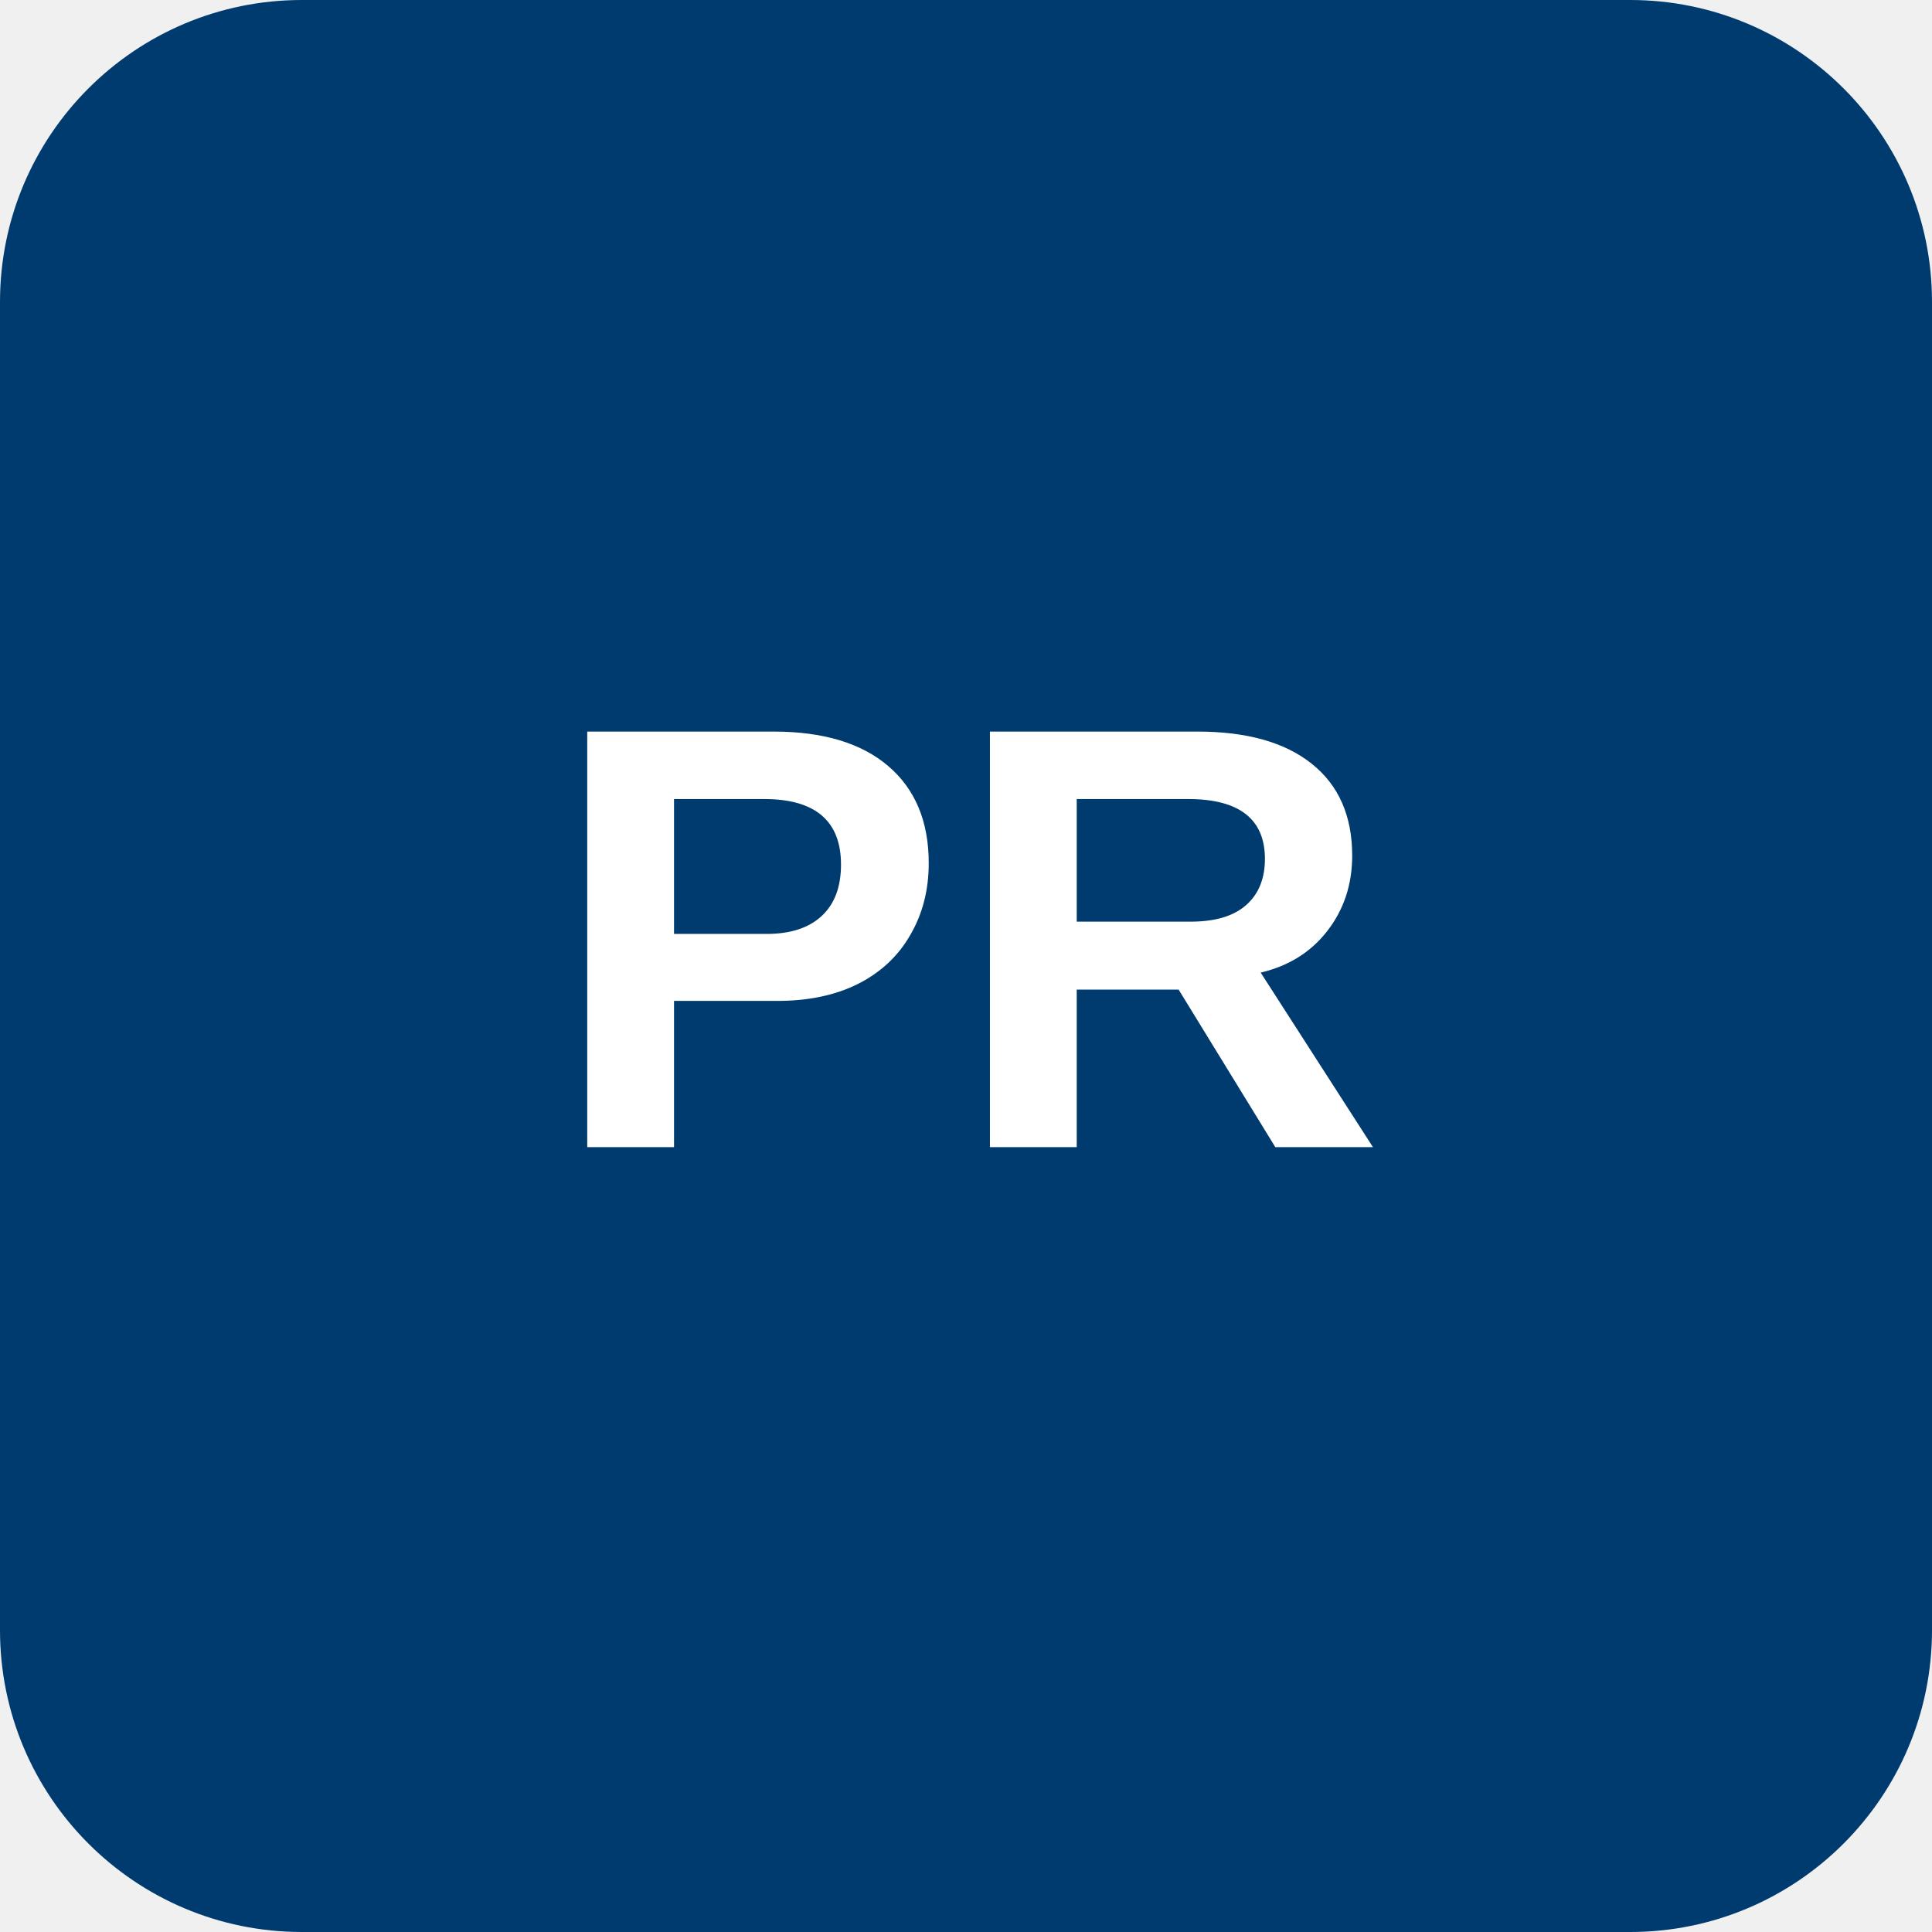
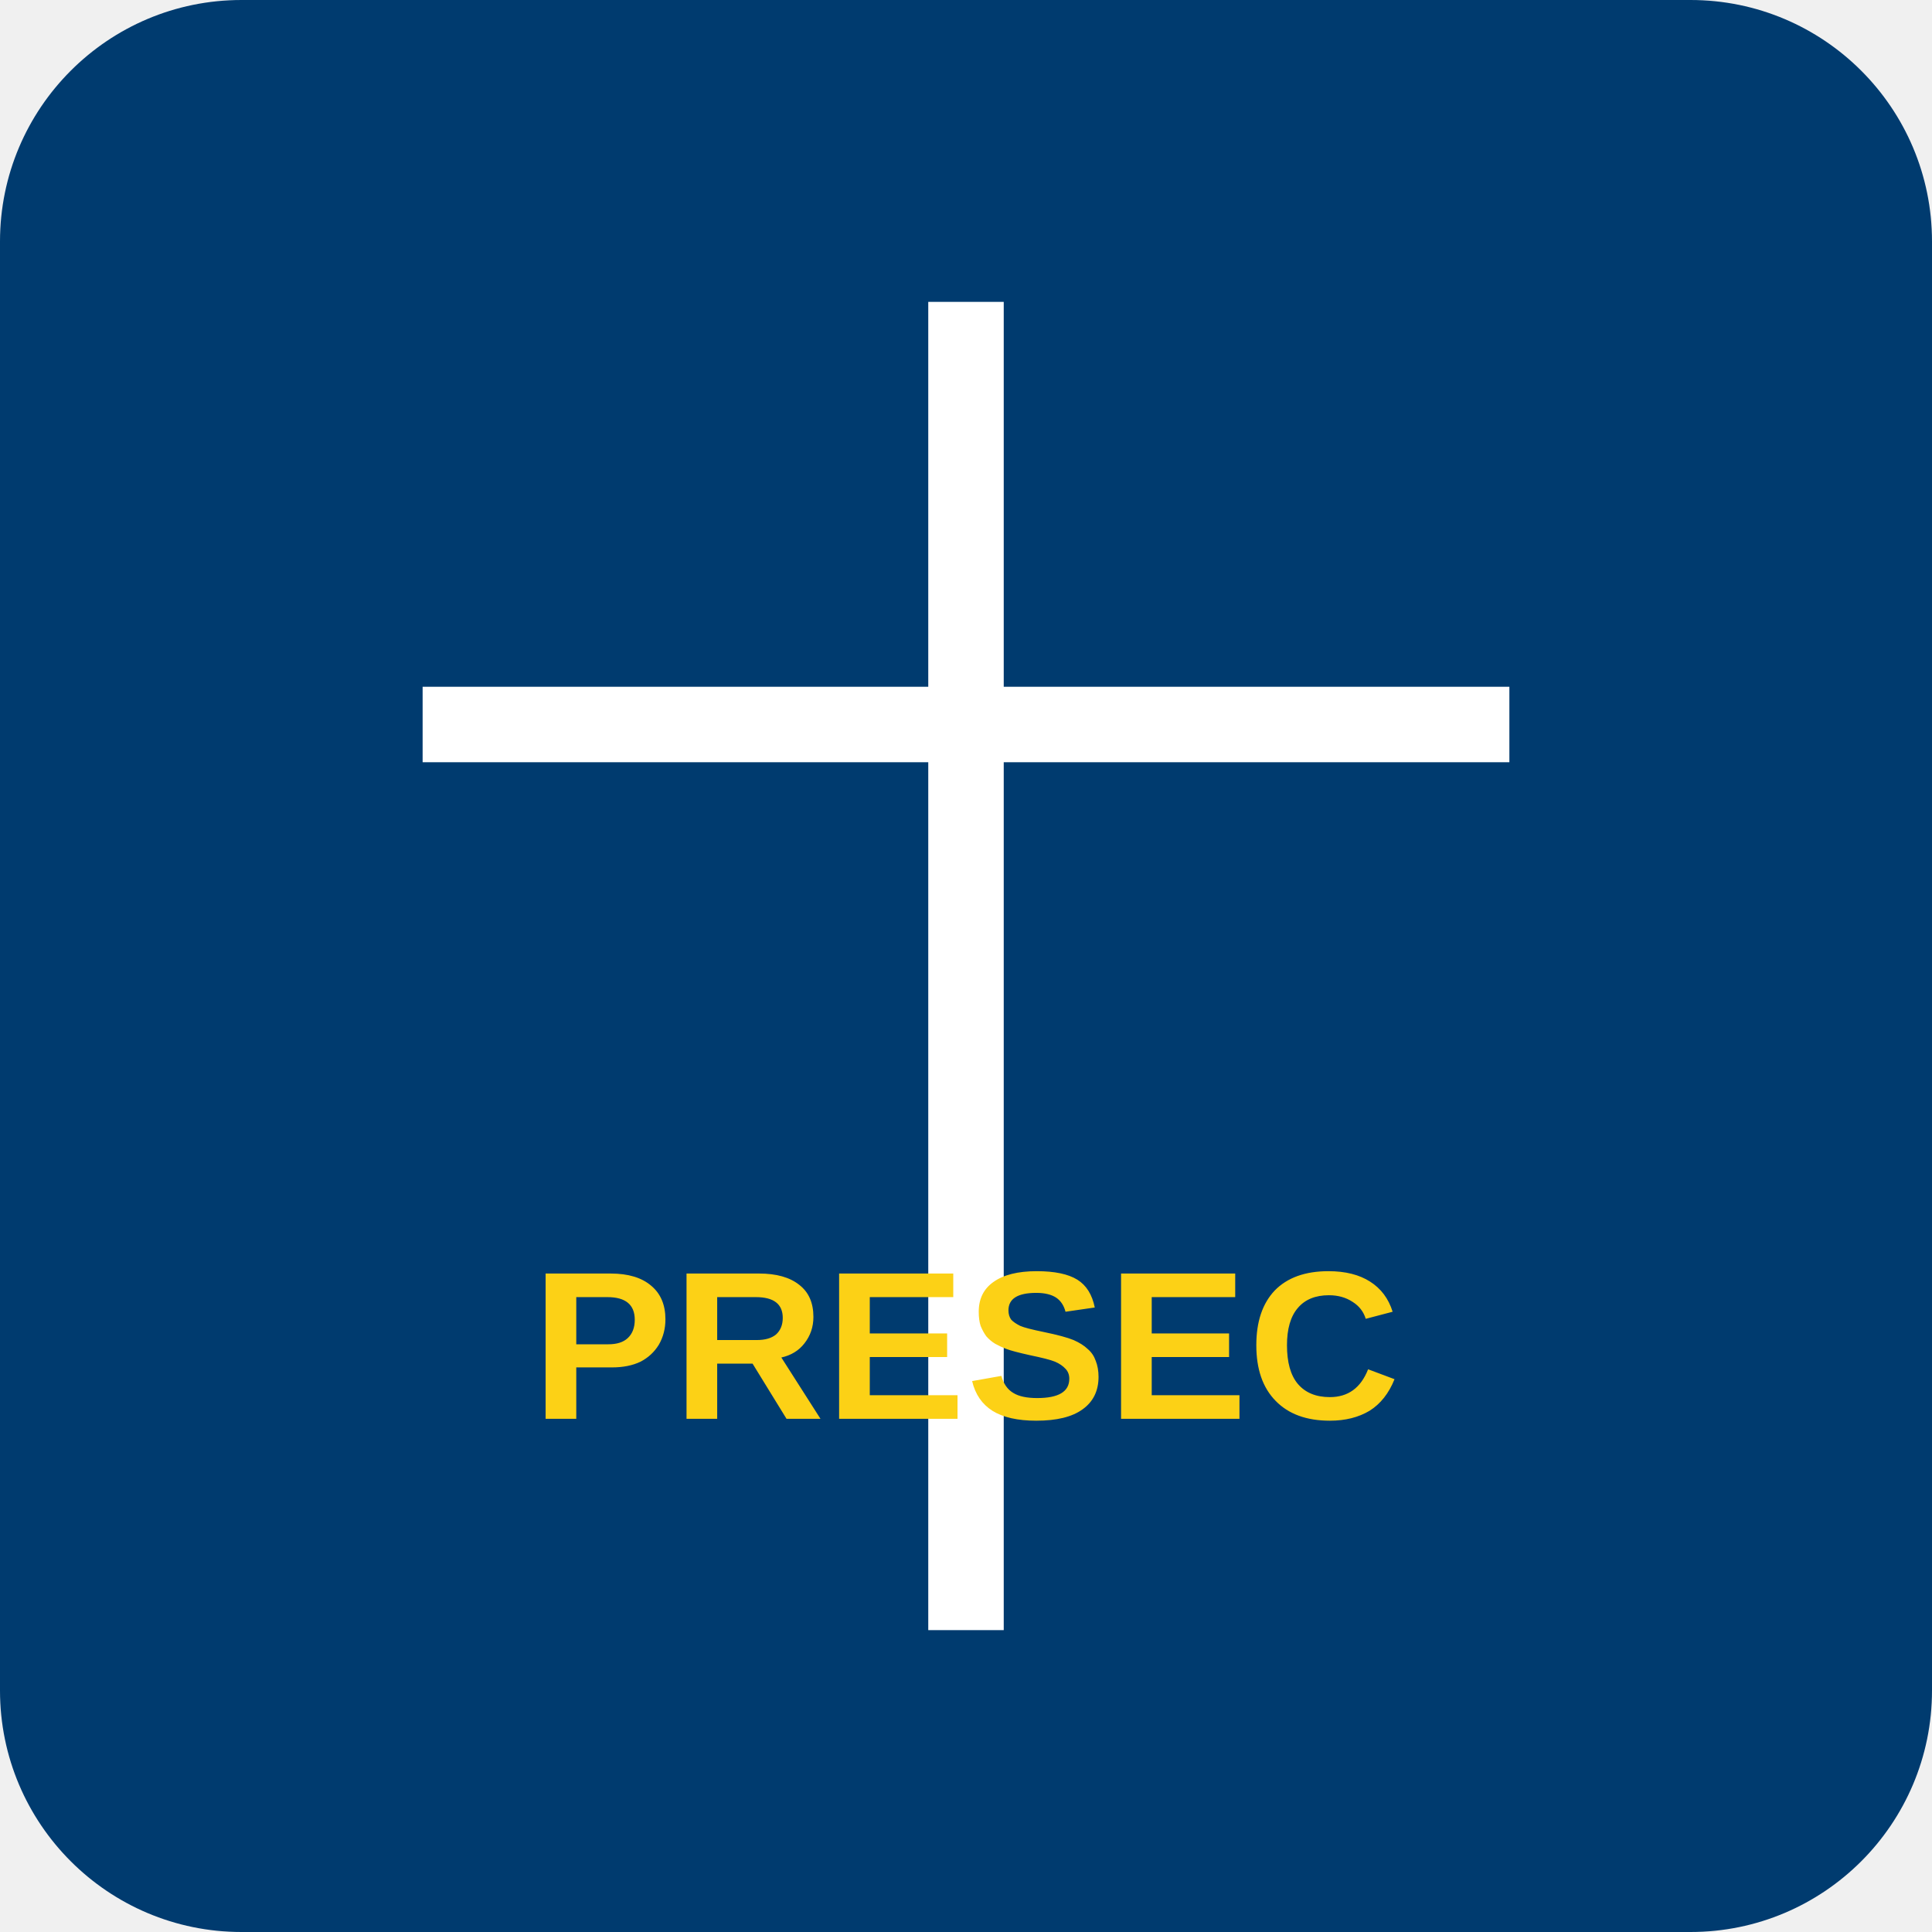
<svg xmlns="http://www.w3.org/2000/svg" viewBox="0 0 64 64" width="64" height="64">
-   <rect width="64" height="64" rx="10" fill="#003B6F" />
-   <text x="32" y="38" text-anchor="middle" font-family="Arial, sans-serif" font-size="20" font-weight="800" fill="#FFFFFF">PR</text>
+   <rect width="64" height="64" rx="8" fill="#003B6F" />
+   <line x1="32" y1="10" x2="32" y2="54" stroke="#FFFFFF" stroke-width="2.5" />
+   <line x1="14" y1="24" x2="50" y2="24" stroke="#FFFFFF" stroke-width="2.5" />
+   <text x="32" y="47" text-anchor="middle" font-family="Arial,sans-serif" font-size="7" font-weight="800" fill="#FCD116">PRESEC</text>
</svg>
